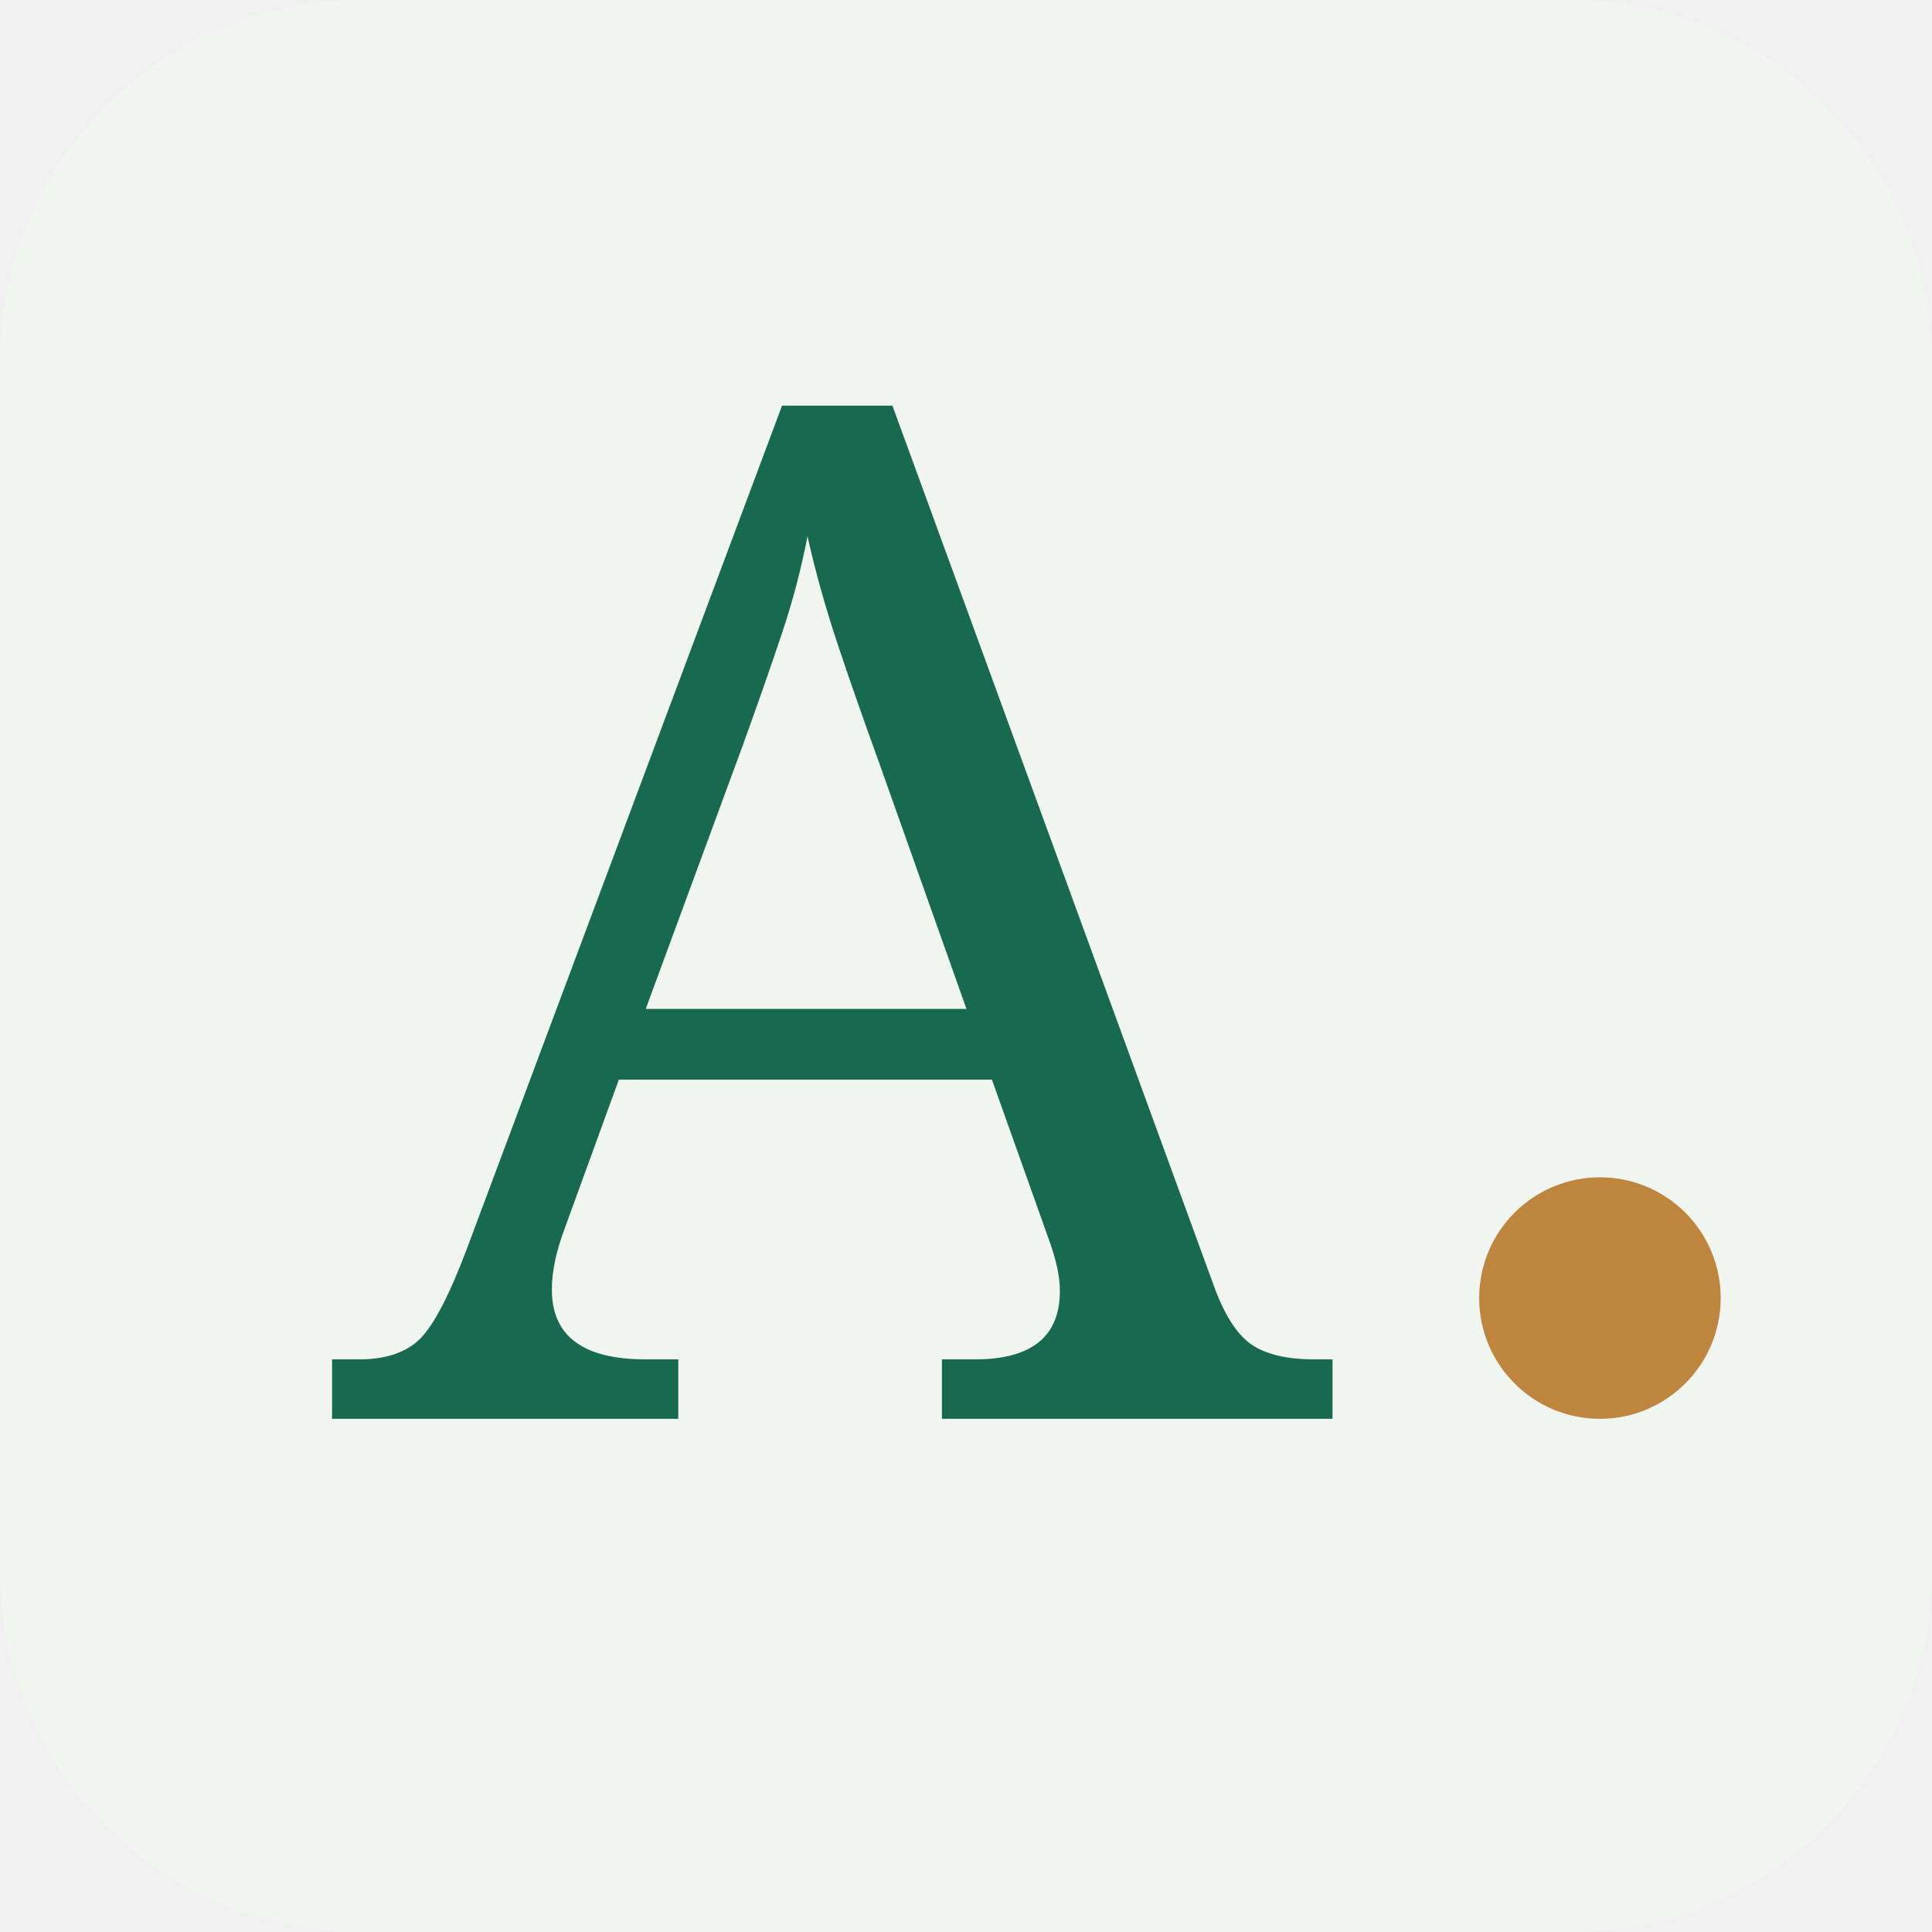
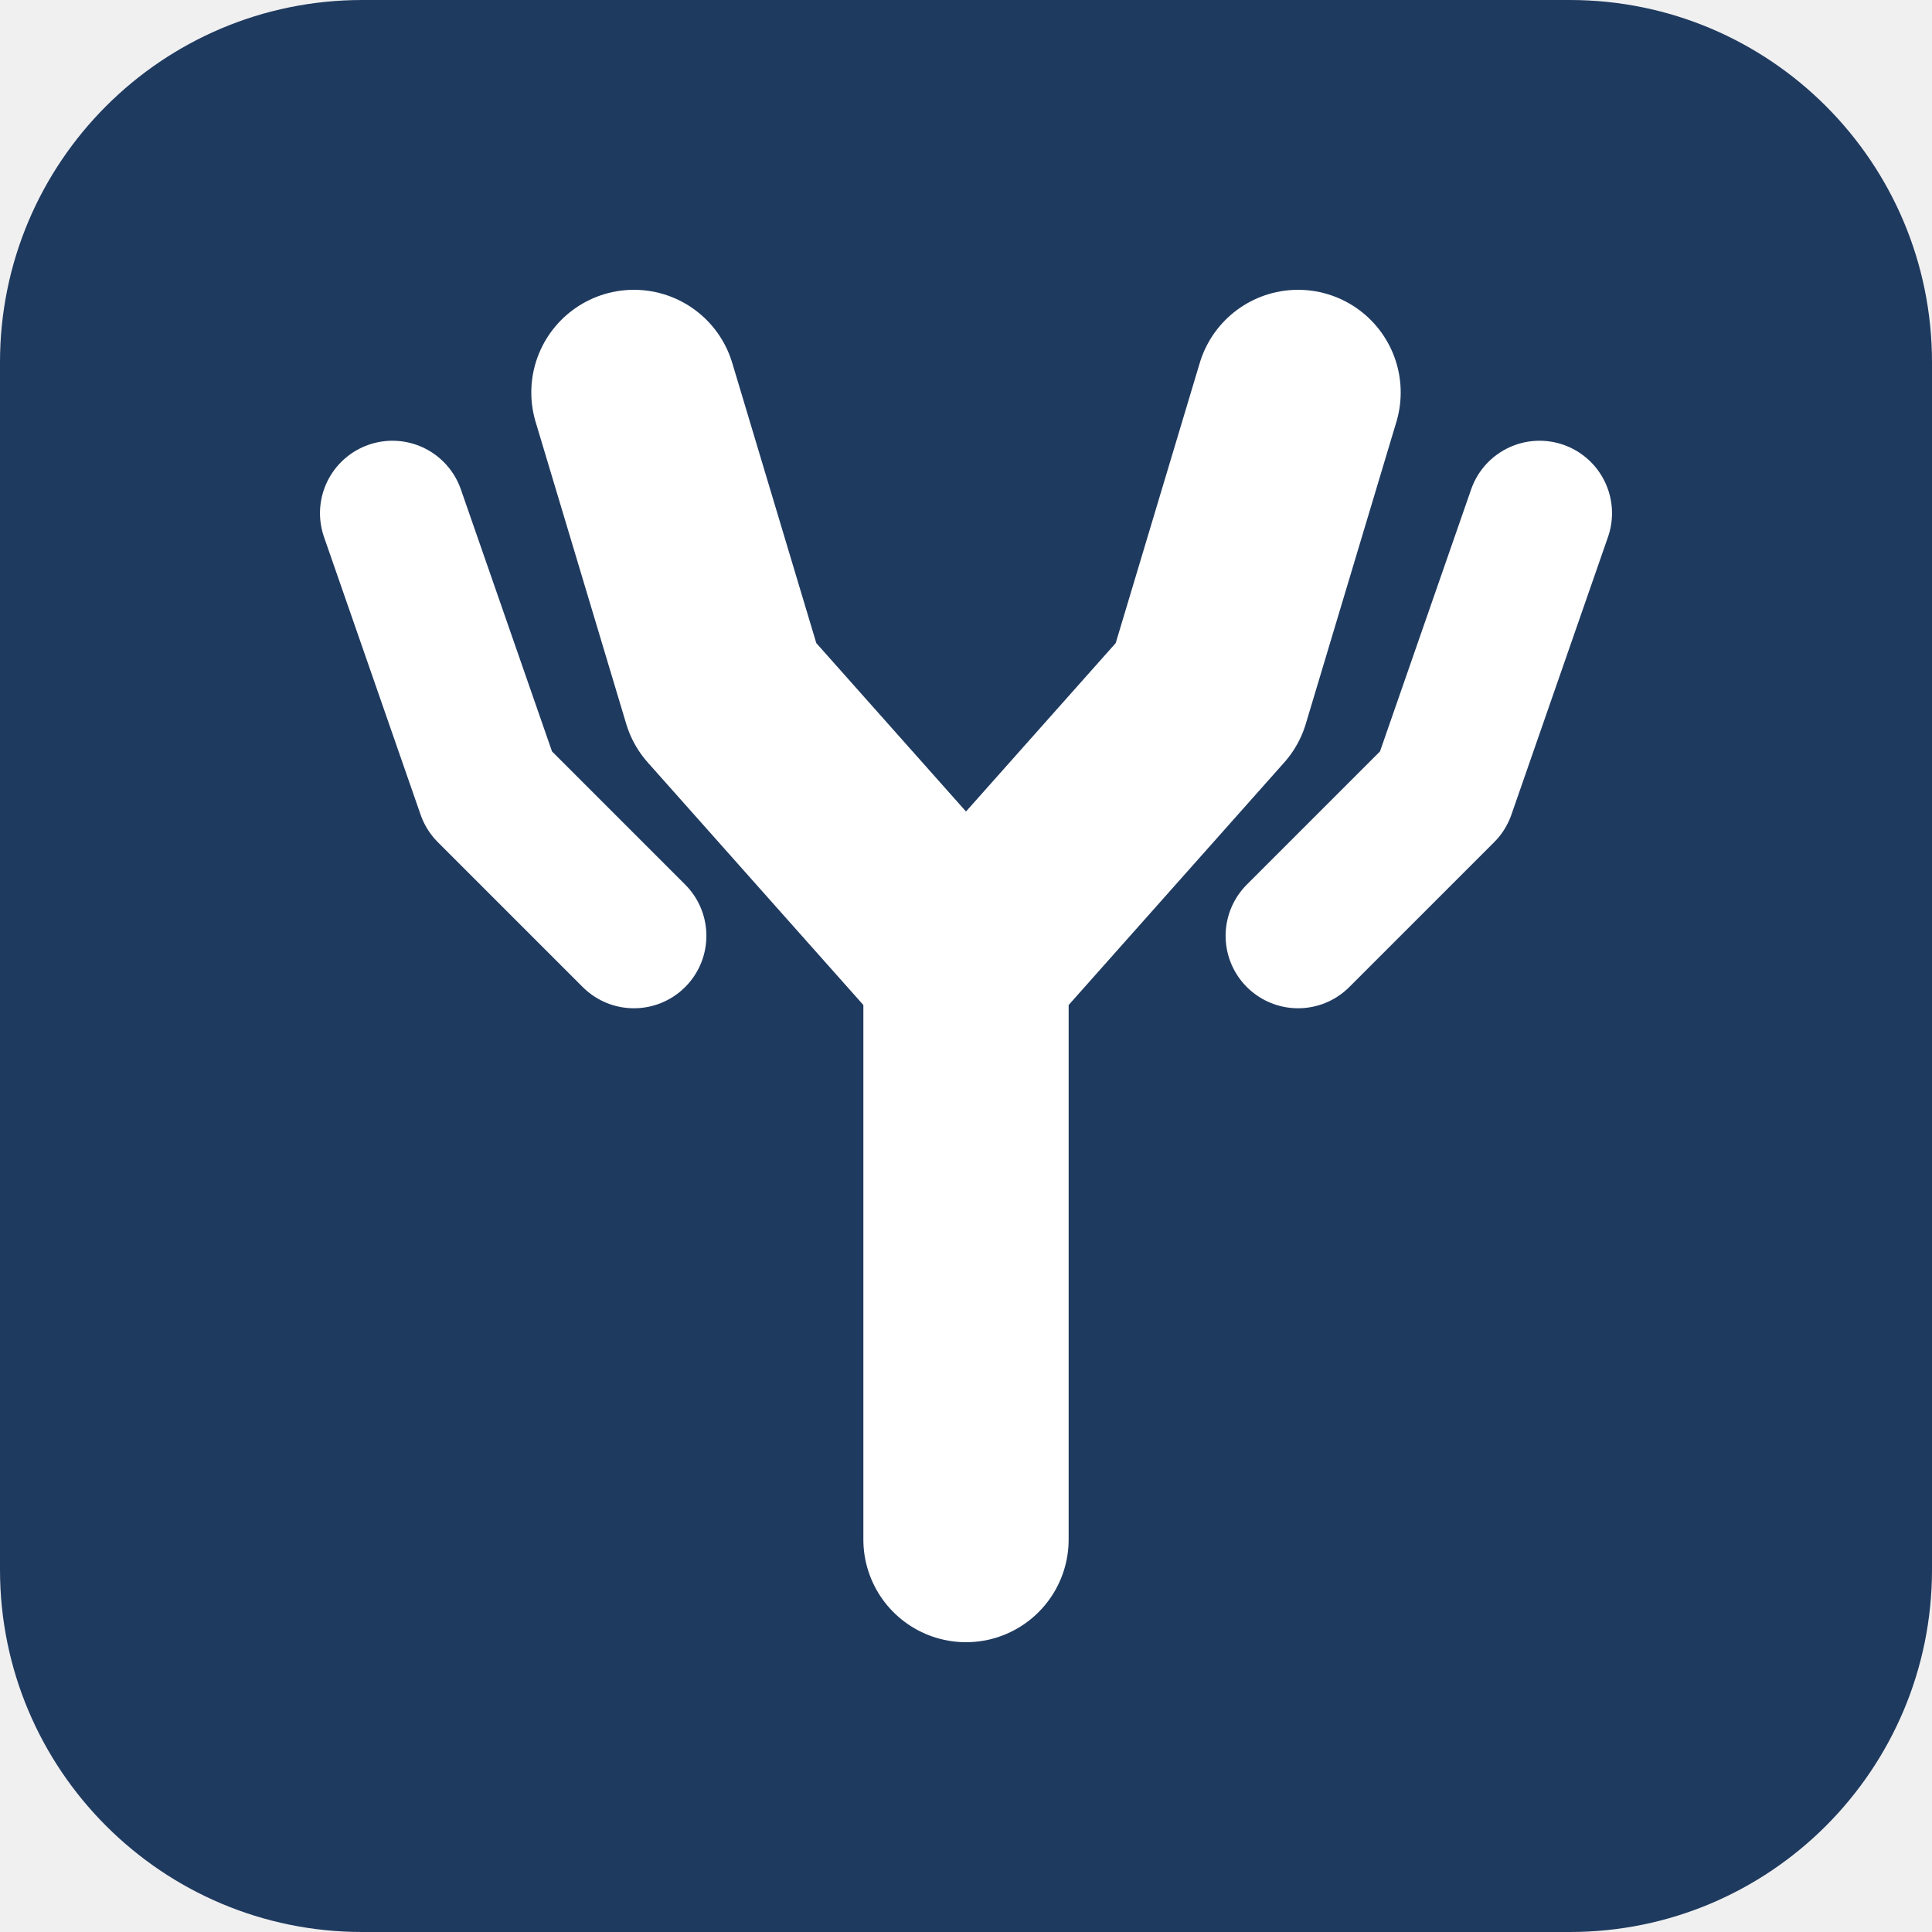
- <svg xmlns="http://www.w3.org/2000/svg" viewBox="0 0 64 64">
-   <rect width="64" height="64" rx="12" fill="#f1f5ef" />
-   <text x="11" y="47" font-family="Georgia,serif" font-size="47" fill="#17694f">A</text>
-   <circle cx="53" cy="43" r="4" fill="#be853e" />
+ <svg xmlns="http://www.w3.org/2000/svg" viewBox="0 0 32 32">
+   <rect width="32" height="32" rx="6" fill="#1f3a5f" />
+   <g fill="none" stroke="#fff" stroke-linecap="round" stroke-linejoin="round">
+     <path d="M10.5 6.5 12 11.5 16 16 20 11.5 21.5 6.5M16 16v9.5" stroke-width="3.4" />
+     <path d="m6.5 8.5 1.6 4.6 2.4 2.4m15-7-1.6 4.6-2.4 2.4" stroke-width="2.4" />
+   </g>
</svg>
